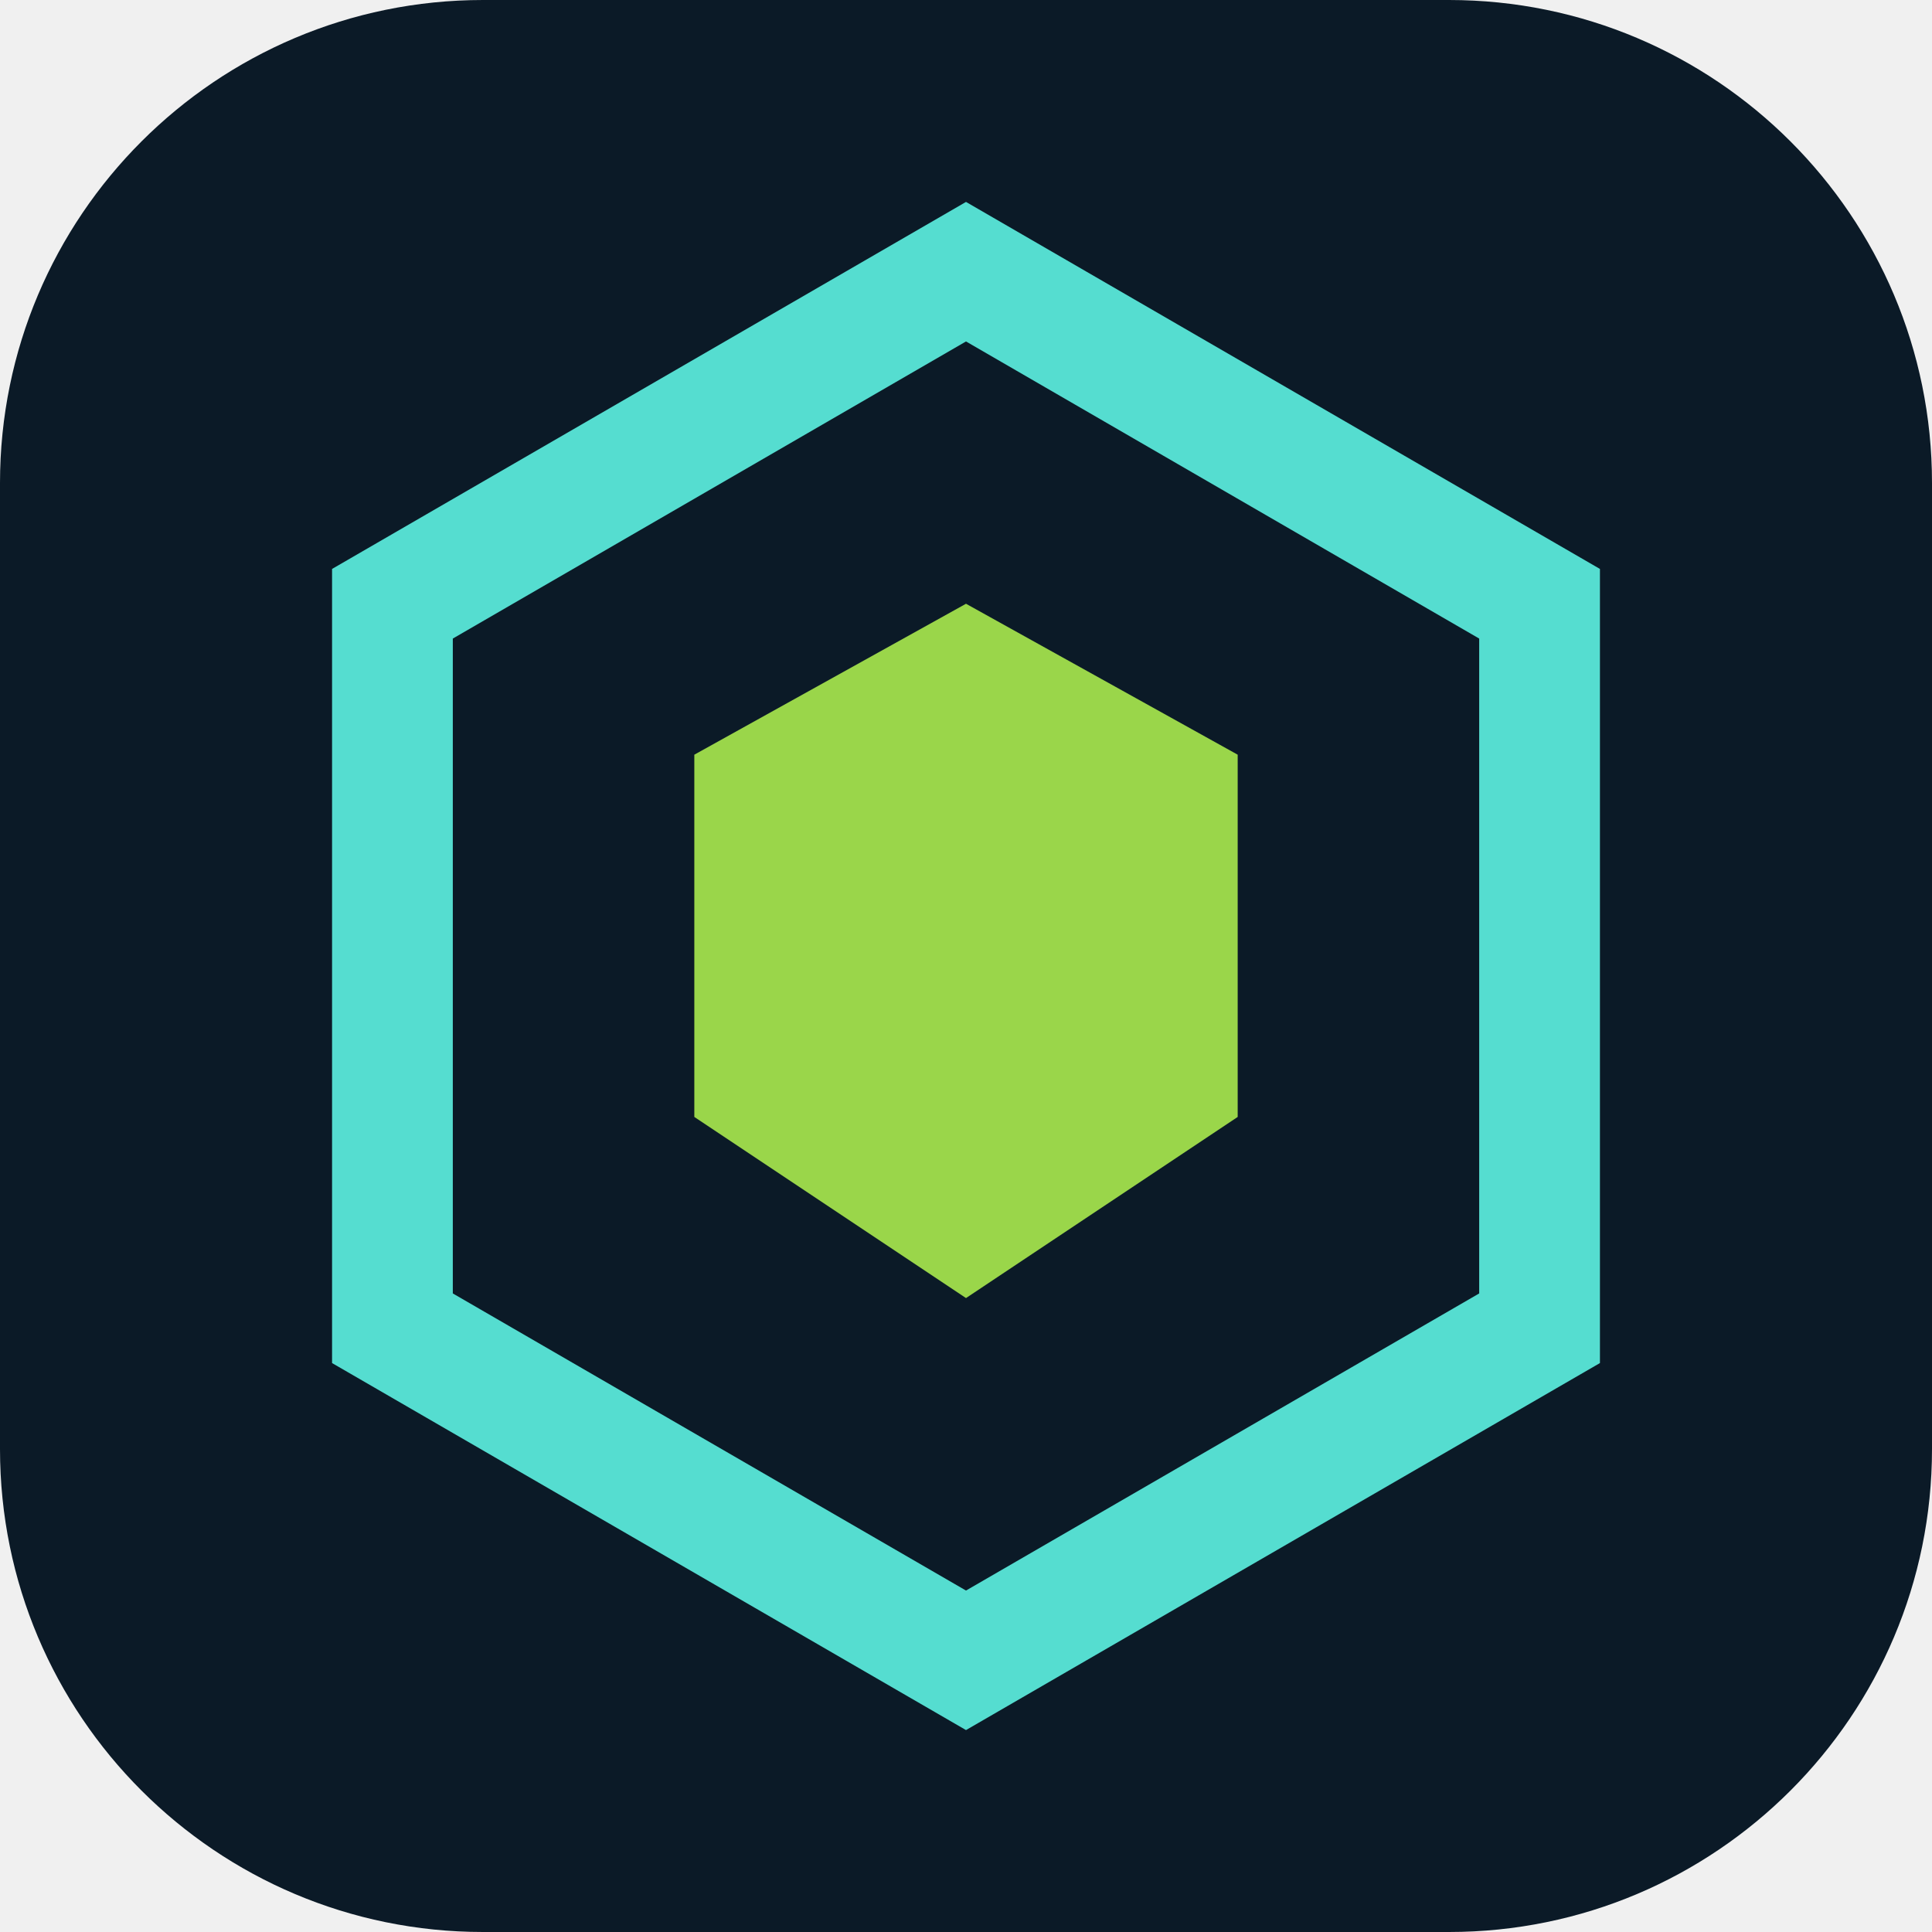
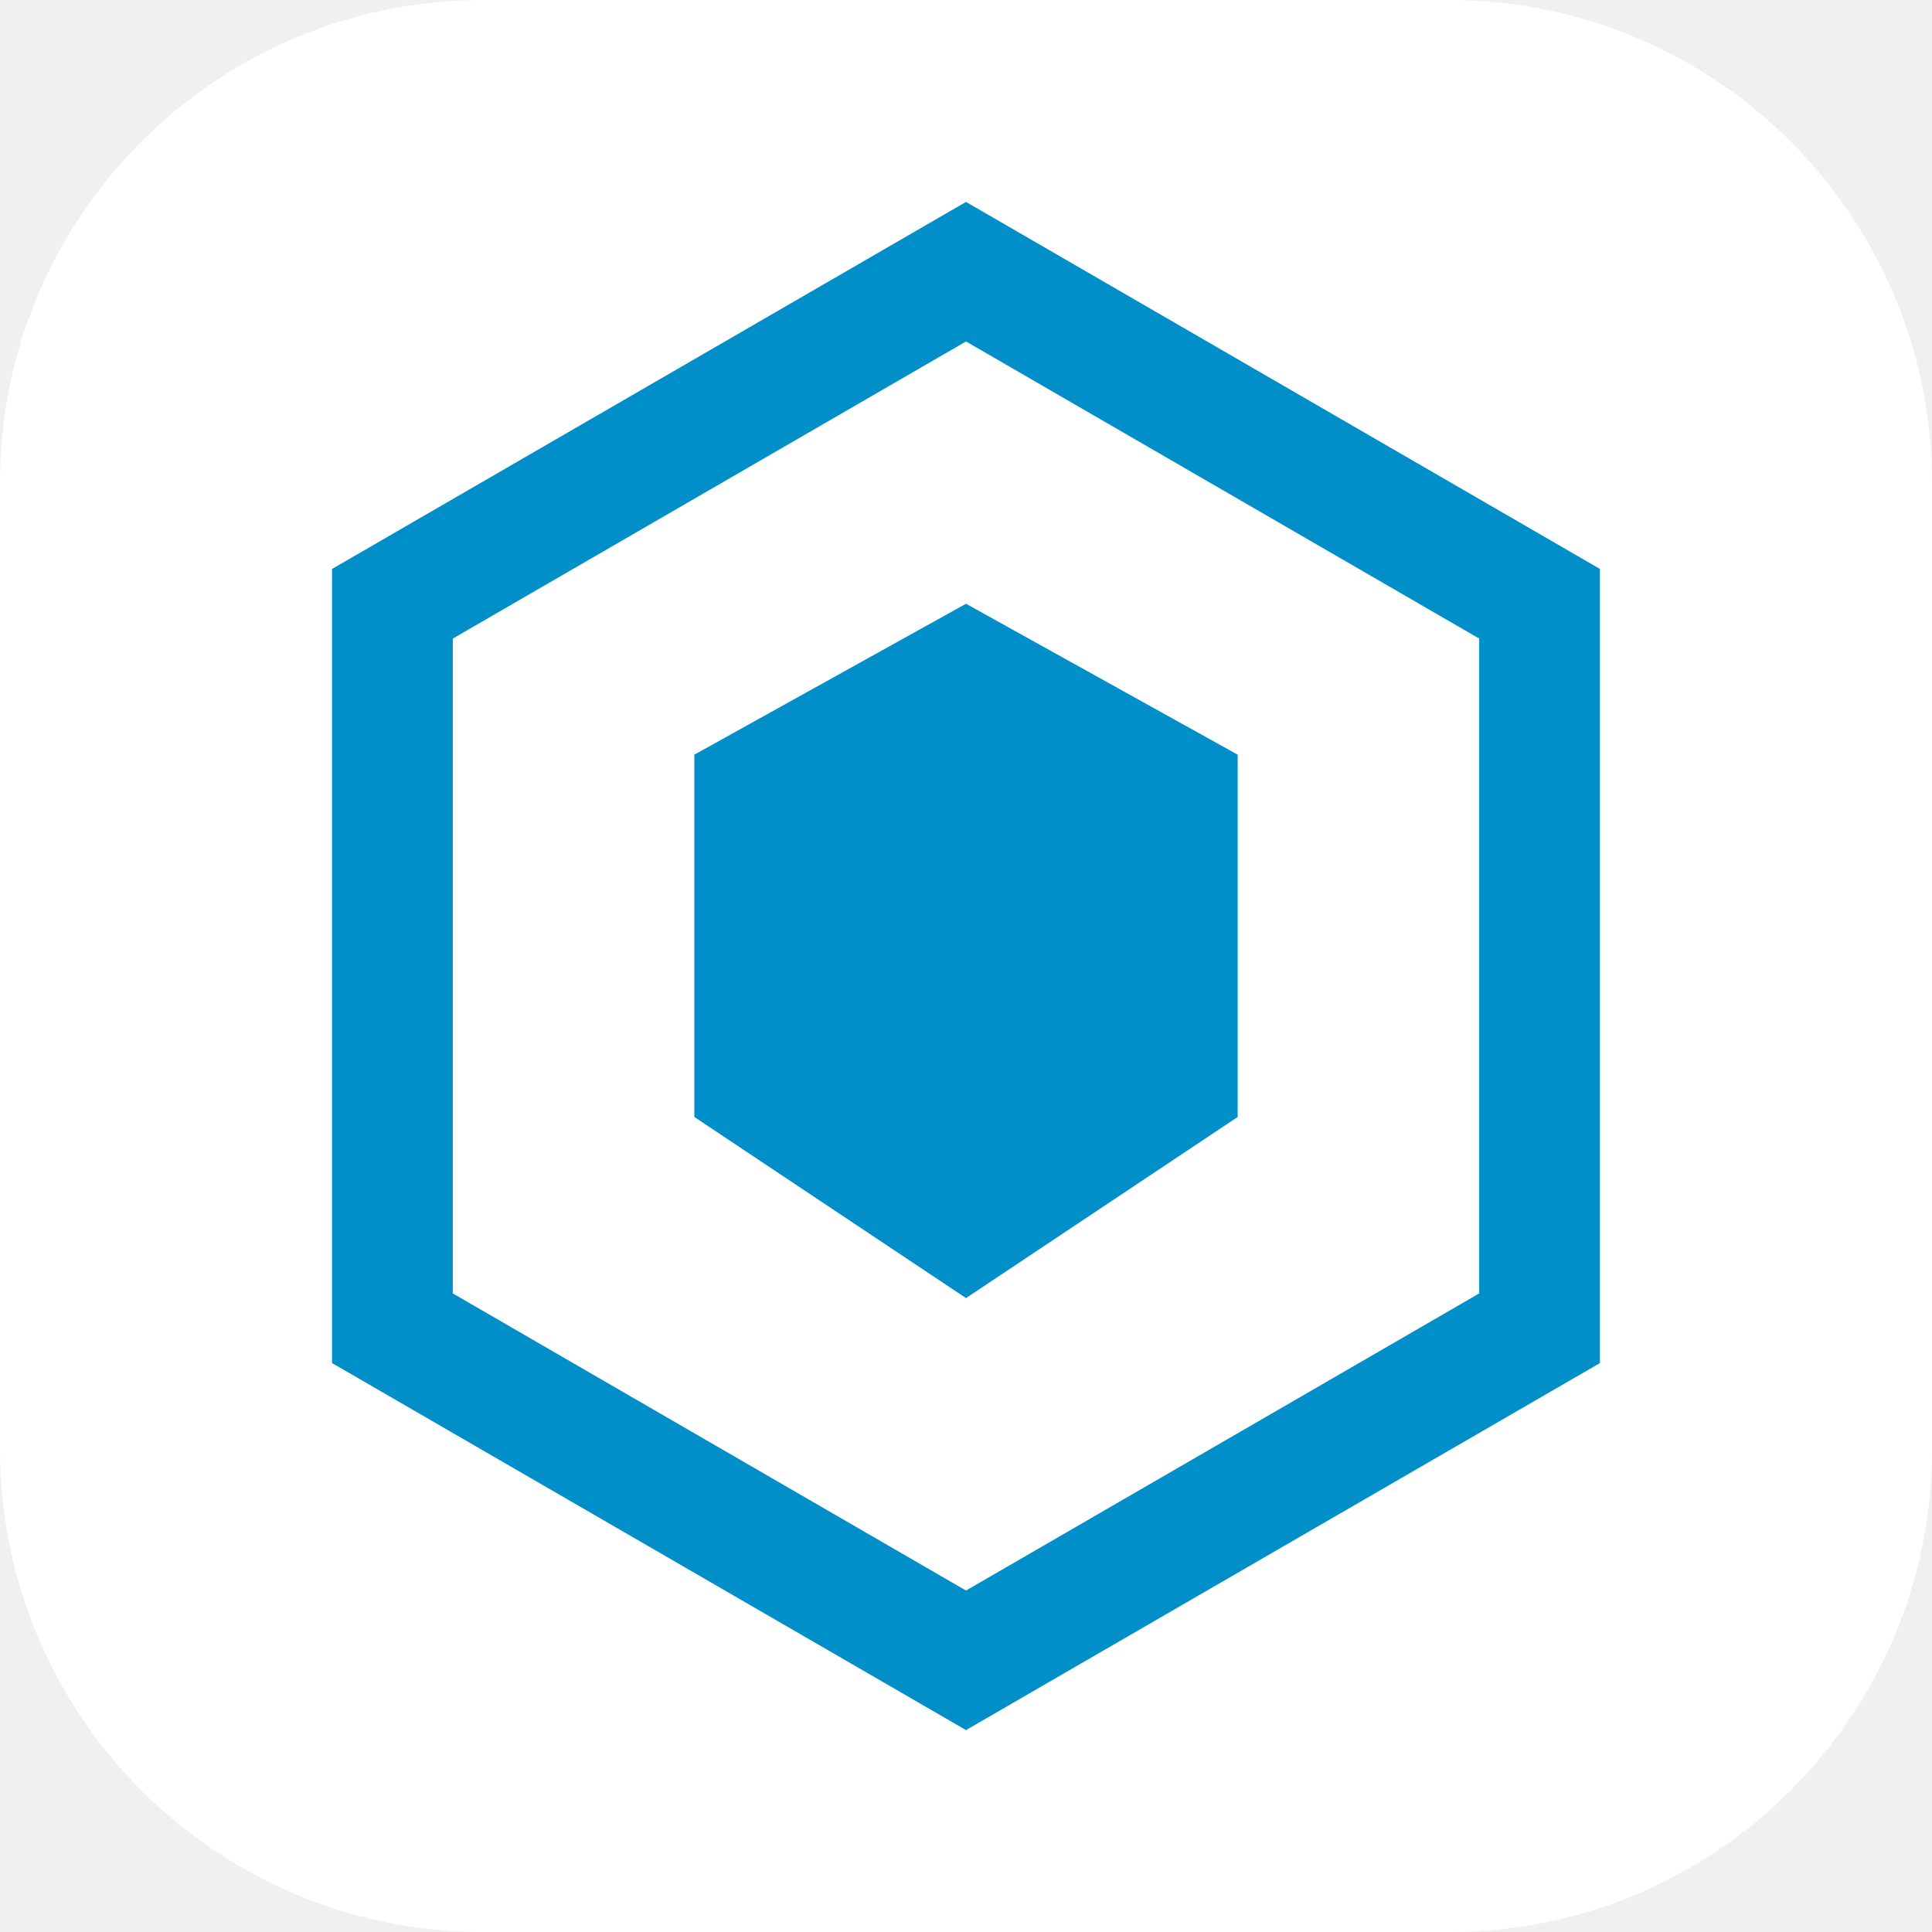
<svg xmlns="http://www.w3.org/2000/svg" viewBox="0 0 64 64">
-   <rect width="64" height="64" rx="16" fill="#0b1a27" />
-   <path d="m32 9 19 11v24L32 55 13 44V20L32 9Z" fill="none" stroke="#55ddd0" stroke-width="4" />
-   <path d="m32 20 9 5v12l-9 6-9-6V25l9-5Z" fill="#9ad64a" />
+   <rect width="64" height="64" rx="16" fill="#ffffff" />
+   <path d="m32 9 19 11v24L32 55 13 44V20L32 9Z" fill="none" stroke="#008fc8" stroke-width="4" />
+   <path d="m32 20 9 5v12l-9 6-9-6V25l9-5Z" fill="#008fc8" />
</svg>
